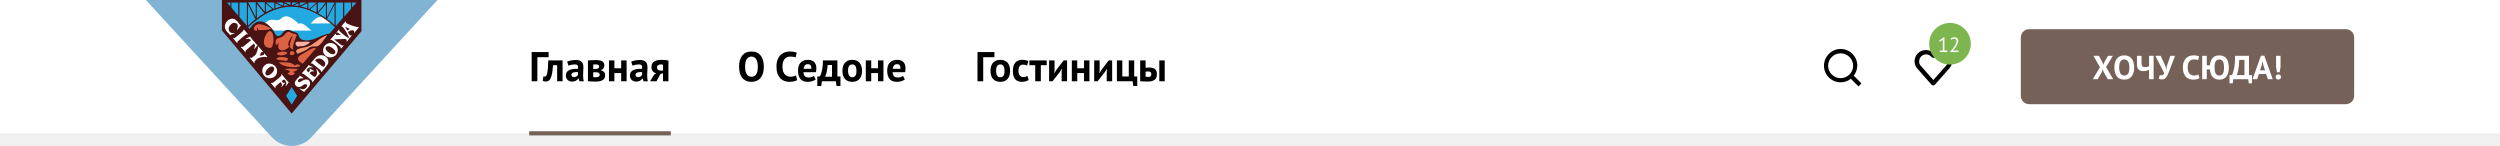
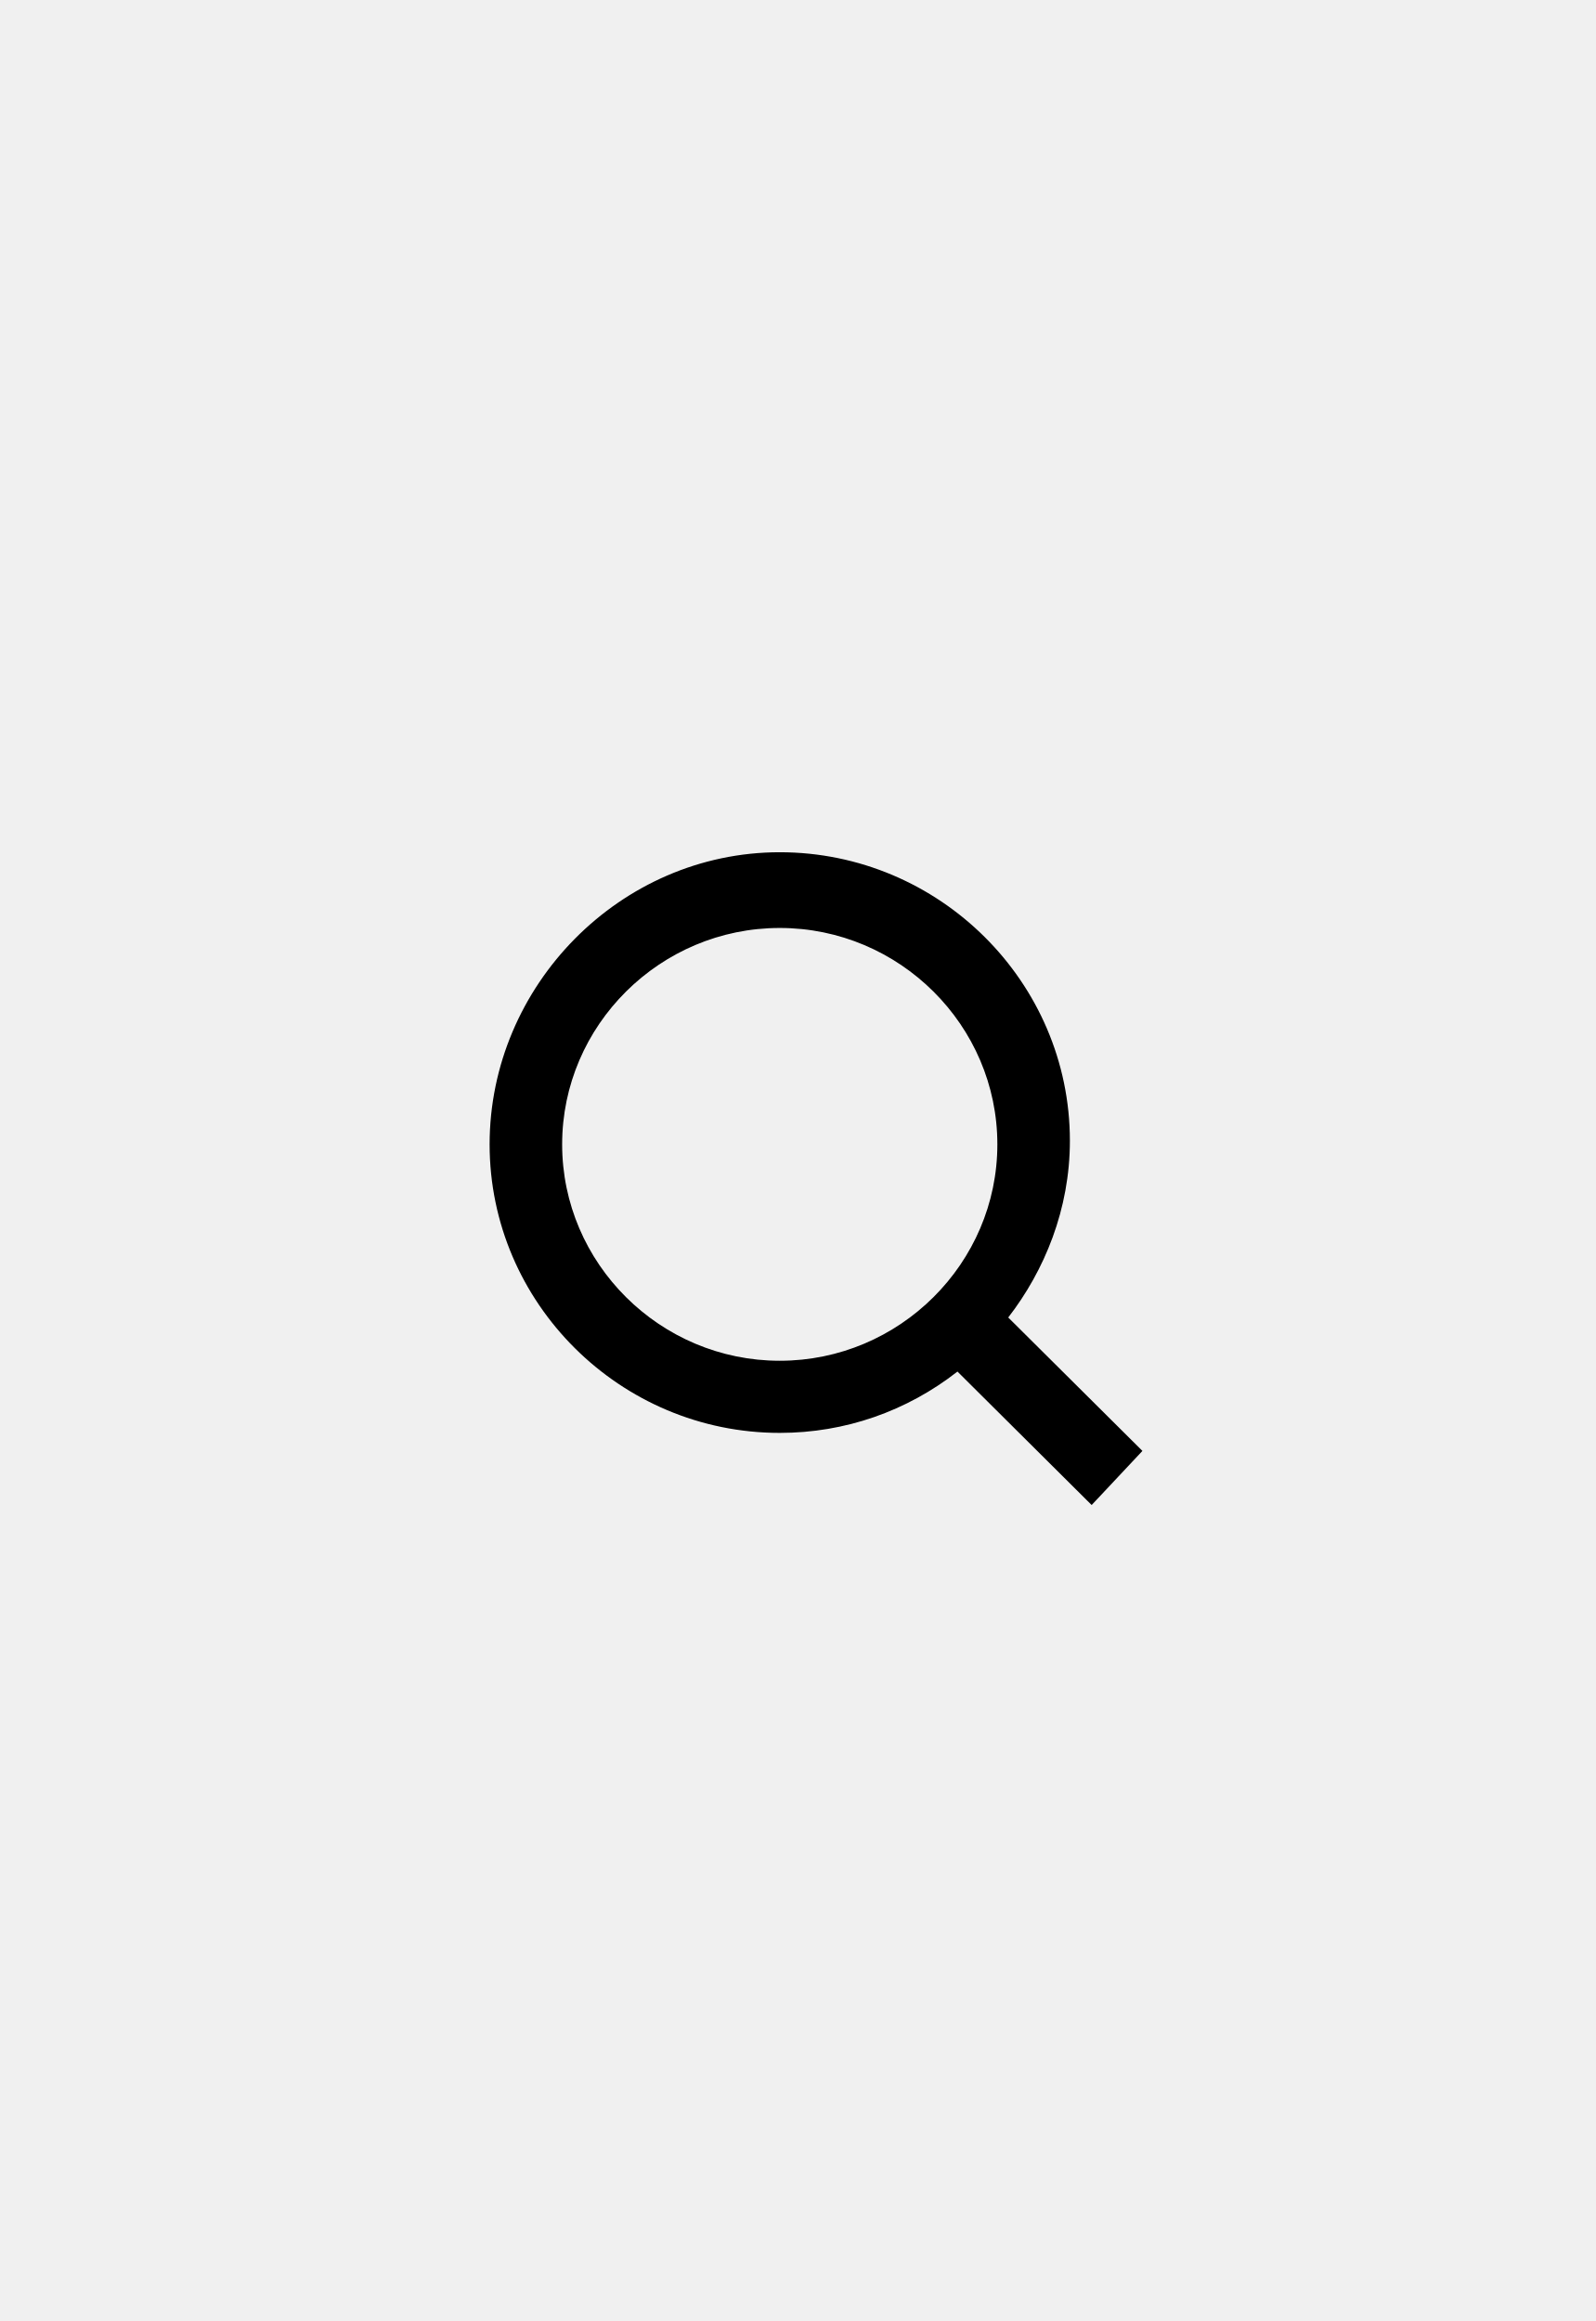
- <svg xmlns="http://www.w3.org/2000/svg" width="1200" height="70" viewBox="0 0 1200 70" fill="none">
-   <rect width="1200" height="64" fill="white" />
-   <g clip-path="url(#clip0_33716_713)">
-     <path d="M210 0H70L130.362 65.7C135.638 71.5 144.362 71.5 149.638 65.7L210 0Z" fill="#81B3D3" />
-     <path d="M107.232 0.5L139.797 38.4L172.261 0.7L107.232 0.5Z" fill="#23A9E1" />
-     <path d="M131.986 14.7H149.536C148.217 13.9 145.073 10.1 143.449 11.5C143.348 11.6 138.478 5.8 135.333 8.6C132.594 11.1 131.275 8.3 128.232 10.2C124.58 12.6 130.261 13.9 131.986 14.7ZM159.073 11.2L149.131 11.3C153.087 6.8 154.812 7.3 159.073 11.2Z" fill="white" />
-     <path d="M169.014 3.6V1.2H171.145L169.014 3.6ZM119.101 13C119.203 13.1 121.536 10.6 125.29 8.1C128.739 5.8 134.014 3.2 139.899 3.2C145.783 3.2 151.159 5.9 154.609 8.2C158.362 10.6 160.696 13 160.797 13.1L158.261 16.1C153.696 16.7 150.449 20 145.986 19.3C143.754 18.9 143.652 17.7 143.043 16.4C142.536 15.4 141.725 15.6 140.71 15.2C139.797 14.8 139.188 14.1 137.261 14.5C135.638 14.9 135.435 17.4 133.304 17.3C132.188 17.2 132.087 15.7 130.464 13.7C126.304 8.8 122.511 9.41 119.873 13.91L119.101 13ZM110.58 1.2V3.1L108.957 1.2H110.58ZM165.261 1.2H168.507V4.2L165.261 8V1.2ZM161.101 12.6V1.2H164.652V8.6L161.101 12.6ZM160.594 2.2V12.1C159.478 11 158.261 10 156.942 9.1L160.594 2.2ZM156.435 1.9V8.7C155.928 8.4 155.522 8 154.913 7.7C154.203 7.3 153.493 6.8 152.681 6.4L156.435 1.9ZM151.971 1.7V6C150.957 5.5 149.841 5 148.826 4.5L151.971 1.7ZM152.58 1.2H156.333L152.58 5.8V1.2ZM156.942 1.2H160.594L156.942 8.3V1.2ZM148.014 1.2H151.971L148.42 4.3C148.319 4.3 148.217 4.2 148.116 4.2L148.014 1.2ZM147.507 1.6V4C146.493 3.6 145.478 3.3 144.362 3.1L147.507 1.6ZM143.246 1.6V2.9C142.536 2.8 141.826 2.7 141.014 2.6L143.246 1.6ZM136.348 1.6L138.58 2.6C137.768 2.6 137.058 2.7 136.348 2.9V1.6ZM132.188 1.6L135.333 3.1C134.217 3.3 133.203 3.6 132.188 4V1.6ZM135.841 2.8L132.493 1.2H135.841V2.8ZM139.391 2.4L136.551 1.1H139.391V2.4ZM140.101 1.2H143.043L140.101 2.5V1.2ZM143.855 1.2H147.101L143.855 2.8V1.2ZM131.275 4.3L127.725 1.2H131.681V4.2L131.275 4.3ZM127.623 1.7L130.768 4.4C129.652 4.8 128.638 5.3 127.623 5.9V1.7ZM123.261 1.9L126.913 6.4C125.594 7.1 124.377 7.9 123.261 8.8V1.9ZM119 2.2L122.652 9.2C121.333 10.2 120.116 11.2 119 12.4V2.2ZM122.754 8.2L119.101 1.1H122.754V8.2ZM127.116 5.7L123.362 1.1H127.116V5.7ZM114.333 7.5L111.087 3.7V1.2H114.333V7.5ZM114.942 1.2H118.493V12.4L114.942 8.2V1.2ZM106.522 0V14.6L140 54.5L173.478 15V0H106.522Z" fill="#491213" />
-     <path d="M137.362 46L140 41.8L142.638 46L140 50.2L137.362 46Z" fill="#23A9E1" />
-     <path d="M145.275 30.6C141.826 28.6 142.638 27.1 145.478 25.7C147 25 150.348 22.3 151.667 23.2L145.275 30.6ZM142.942 33.1C140.913 33 138.58 32.7 136.551 33.2C137.768 33.5 140.812 34.4 137.971 35.1C138.985 36.5 140.609 36.4 141.623 35.2C141.217 35 140.913 34.7 140.609 34.5C141.725 34.2 142.739 33.6 142.942 33.1ZM144.159 31.5C143.246 30.7 142.232 30.7 141.42 31.5C140.203 29.4 135.942 30.1 133.913 29.8C135.029 32.4 143.652 32.9 144.159 31.5ZM137.261 29.3C135.638 28.8 130.362 28.9 133.812 27.5C134.927 27.1 140.609 27.6 137.261 29.3ZM139.29 26.3C138.783 25.2 139.696 23.9 141.014 24.9C142.232 25.7 140.406 26.9 139.29 26.3ZM136.348 26.4C134.014 27.1 130.971 25.6 134.725 24.9C137.058 24.4 139.493 25.4 136.348 26.4C136.449 26.4 136.246 26.4 136.348 26.4ZM133.71 20.2C133.203 21.8 132.188 22.1 132.29 20.2C132.391 17.9 133.913 18.5 135.536 17.6C136.855 16.9 137.565 14.2 139.898 15.8C140.913 16.5 142.13 15.9 142.435 17C142.435 16.9 139.493 23.7 141.116 23.7C137.869 23.7 139.29 19.9 140.507 17.3C139.29 17.9 137.362 21.6 138.985 22.3C138.174 23.4 135.536 24.9 134.217 23.8C133.101 22.8 133.71 21.5 133.71 20.2ZM129.652 23C123.971 23 127.826 14.4 129.754 14.9C131.985 15.6 131.681 23.1 129.652 23ZM123.362 14.8C120.725 14.7 121.841 12.2 123.667 11.7C125.391 11.2 128.942 12.8 130.159 13.9C128.333 14.5 126 14.4 123.971 14.5C123.768 12.5 123.261 13.2 123.362 14.8Z" fill="#DC6243" />
-     <path d="M142.841 25.8C139.899 22.8 147.203 23.1 148.42 22C149.232 22.3 155.522 16.6 157.044 17C155.928 18.3 153.594 22.3 151.971 22.3C150.652 22.3 149.333 22.1 148.319 23C146.797 24.4 144.362 25.1 142.841 25.8Z" fill="#F49774" />
-     <path d="M143.754 22.2C142.131 23.1 140.609 19.7 143.449 20C145.275 20.2 147.203 19.8 148.928 20.1C147.609 21.6 145.783 22.4 143.754 22.2Z" fill="#F4B1A4" />
-     <path d="M121.841 20.9C122.145 21.3 122.449 21.7 122.348 22.3C122.348 22.7 121.739 23.3 122.145 23.5L123.667 21.7C123.261 21.6 120.116 17.9 120.116 17.5L117.986 18.6C118.087 19 118.797 18.6 119.203 18.6C119.71 18.6 120.116 19 120.522 19.3C119.406 20.2 116.667 22.6 116.362 22.6C116.261 22.6 115.652 22.2 115.652 22.6C115.652 22.8 116.261 23.3 116.362 23.4L117.783 25.1C118.188 24.9 117.681 24.6 117.884 24.3C117.986 24.1 121.13 21.6 121.841 20.9ZM118.391 16.4C118.696 16.3 118.797 16.7 119 16.4L117.377 14.5C117.174 14.2 116.87 13.9 116.87 14.5C116.971 14.9 112.812 18.2 112.609 18.3C112.304 18.4 112.101 18 111.899 18.4C112.406 19 112.812 19.5 113.319 20.1C113.522 20.3 113.623 20.5 113.826 20.7C114.029 20.9 113.928 20.3 113.928 20.3C113.826 20 114.232 19.7 114.536 19.5C115.551 18.5 118.087 16.4 118.391 16.4ZM112.609 15.8C111.493 16.1 110.174 15.7 109.87 14.5C109.464 13.3 110.275 12.1 111.188 11.4C112.101 10.7 113.522 10.8 114.029 11.9C114.232 12.4 114.13 13 113.928 13.5C113.826 13.8 113.522 14.1 113.928 14.3C114.536 13.6 115.044 12.9 115.652 12.2C114.942 11.8 114.638 11.1 114.13 10.5C113.522 9.8 112.812 9.1 111.797 9C109.87 8.7 108.145 10.7 107.942 12.4C107.841 13.3 108.145 14.2 108.754 15C109.261 15.6 109.971 16.1 110.377 16.8C110.58 16.9 112.203 16.1 112.507 16C112.71 16 112.609 15.9 112.609 15.8C112.609 15.8 112.101 16 112.609 15.8ZM138.478 39.4C137.768 38.9 135.841 36.4 135.435 35.9L135.232 35.6L135.029 35.7C134.928 35.8 135.13 36.1 135.029 36.3C134.522 37.1 131.275 39.5 131.073 39.7C130.667 39.9 130.261 39.6 130.058 39.9C130.565 40.5 131.884 42.2 132.087 42.2C132.391 42.2 132.188 41.7 132.188 41.6C132.29 41.4 133.913 40 134.522 39.5C134.725 39.3 134.928 39.8 135.13 40C135.333 40.3 135.435 40.7 135.333 41C135.232 41.2 134.826 41.6 135.13 41.8C135.536 41.3 136.652 40 136.855 39.8C137.058 39.6 136.449 39.8 136.551 39.7C136.348 39.8 136.044 39.9 135.841 39.7C135.739 39.7 135.13 39 135.232 38.9C135.536 38.7 135.841 38.3 136.246 38.2C136.855 38.1 137.261 39.2 137.362 39.6C137.464 40 137.464 40.4 137.261 40.7C137.159 41 136.957 41.2 137.261 41.3L138.681 39.4C138.681 39.5 138.58 39.5 138.478 39.4C138.58 39.5 138.377 39.4 138.478 39.4ZM129.145 30.5C128.435 30.5 127.725 30.8 127.116 31.3C125.696 32.5 125.493 34.6 126.609 36.1C127.928 37.8 130.058 38 131.783 36.8C133.203 35.6 133.406 33.5 132.29 32C131.478 31 130.261 30.5 129.145 30.5ZM130.362 31.9C131.275 31.8 131.884 32.7 131.478 33.7C131.073 34.7 130.058 35.7 129.044 36.1C127.826 36.6 127.015 35.6 127.522 34.4C127.928 33.4 128.942 32.4 129.957 32C130.058 32 130.159 31.9 130.362 31.9ZM127.522 27.3C127.826 27.3 128.13 27.7 128.333 27.3L126.913 25.6C126.507 25.8 126.913 26 126.812 26.2C126.609 26.5 125.087 26.7 124.681 26.8C124.783 26.4 125.29 25.1 125.493 25C125.899 24.7 126.101 25.3 126.304 24.9L124.478 22.8C124.275 22.6 124.073 22.1 123.87 22.4C123.87 22.4 123.87 23.4 123.768 23.5C123.667 23.7 123.159 25.9 122.551 26.4C122.246 26.7 121.029 27.7 120.725 27.8C120.42 27.9 120.217 27.4 119.913 27.8L121.536 29.7C121.638 29.8 121.942 30.3 122.044 30.3C122.348 30.4 122.044 29.7 122.145 29.6C122.246 29.3 123.768 27.8 124.478 27.7C125.391 27.5 126.507 27.2 127.522 27.3C127.725 27.3 127.319 27.3 127.522 27.3ZM152.073 34C152.174 34.4 152.275 34.9 152.174 35.3C152.073 35.9 151.565 37.2 150.754 36.8C149.942 36.4 149.333 35.7 148.623 35.1C149.13 34.5 149.638 34 150.551 34.3C150.754 34.4 150.957 34.3 150.754 34.1C150.449 33.9 148.725 32.8 148.623 32.9C148.42 33.1 148.928 33.5 148.725 33.9C148.623 34.2 148.319 34.4 148.116 34.7C147.609 34.3 146.899 33.9 147.406 33.2C147.812 32.8 148.217 32.4 148.826 32.3C149.232 32.2 150.044 32.6 150.145 32.2C149.435 31.9 148.725 31.5 148.015 31.2C148.116 31.7 145.783 34.1 145.275 34.7C145.174 34.8 144.87 35.1 144.87 35.2C144.87 35.5 145.275 35.3 145.275 35.3C145.58 35.2 149.739 38.6 149.841 38.9C149.942 39.1 149.739 39.3 149.841 39.4C149.841 39.4 149.942 39.5 150.044 39.5C150.348 39.2 152.986 35.6 153.594 35.5C153.087 34.7 152.58 33.9 152.073 33.1C151.667 33.3 151.971 33.8 152.073 34ZM148.015 38.4C146.696 37.5 144.362 39.2 143.957 39.4C143.246 39.7 142.739 39 143.145 38.4C143.449 37.9 144.058 37.6 144.667 37.6C144.87 37.6 145.58 37.7 145.58 37.6C145.681 37.5 145.681 37.5 145.58 37.4C144.971 37 144.464 36.6 143.855 36.3C143.754 37 142.942 37.4 142.536 37.9C142.029 38.5 141.522 39.2 141.522 39.9C141.522 40.6 141.928 41.3 142.638 41.6C143.348 42 144.159 41.7 144.87 41.3C145.275 41 145.681 40.7 146.087 40.5C146.696 40.2 147.609 40.5 147.406 41.3C147.203 42 146.493 42.6 145.783 42.8C145.377 42.9 144.971 42.9 144.565 42.7C144.261 42.6 143.957 42.2 143.754 42.6L146.087 44.2C146.188 43.7 146.391 43.5 146.797 43.2C147.304 42.8 147.71 42.3 148.116 41.8C148.928 40.9 149.232 39.3 148.015 38.4ZM165.87 10.3C165.87 10.4 165.87 10.4 165.87 10.3L164.957 11.3L164.145 12.3C163.942 12.5 163.841 12.6 164.145 12.8C164.652 12.5 167.696 17.6 167.493 18.3C166.986 18.5 162.928 15 162.826 14.8C162.826 14.7 163.029 14.1 162.725 14.2C162.623 14.2 162.217 14.8 162.116 14.9L161.507 15.6C161.71 15.9 161.812 15.6 162.116 15.6C162.319 15.7 163.333 16.5 163.638 16.7C163.13 16.7 161.913 16.8 161.71 16.8C161.101 16.9 161.406 16.4 161 16.2L159.478 18L158.565 19C158.565 19 158.565 19 158.565 19.1C158.768 19.3 158.667 19.2 158.971 19.1C159.275 19 163.333 22.3 163.435 22.5C163.638 22.8 163.333 23.1 163.739 23.3L164.957 21.9C165.058 21.8 165.058 21.8 164.957 21.8C164.652 21.6 164.652 21.9 164.246 21.9C163.942 21.8 161.304 19.7 160.391 18.9L165.768 18.7C165.971 18.7 166.478 19.3 166.478 19.5C166.377 19.7 166.174 19.9 166.478 20C166.783 19.6 167.087 19.3 167.391 18.9L167.493 18.7C167.594 18.7 167.594 18.6 167.594 18.5L167.696 18.4C168 18.1 168.913 17.1 168.812 17C168.507 16.7 168.406 17.3 168 17C167.797 16.8 167.188 15.8 167.087 15.6C166.884 15.3 167.493 15 167.696 14.9C168.203 14.6 169.826 14.1 170.029 15.1C170.029 15.3 169.826 15.5 169.928 15.6C169.928 15.6 170.029 15.8 170.13 15.7L172.261 13.1C172.159 13 172.159 13 172.058 12.9C171.551 13.4 166.478 11.4 166.174 11.1C166.073 10.9 166.073 10.3 165.87 10.3ZM165.667 12.9C166.478 13.2 167.188 13.5 168 13.9C167.797 14 167.594 14.1 167.391 14.2C167.188 14.3 166.986 14.5 166.783 14.7L165.667 12.9ZM158.971 20.6C157.855 20.5 156.739 21 155.928 21.9C154.71 23.4 154.812 25.6 156.333 26.8C157.855 28 160.087 27.7 161.304 26.3C162.522 24.8 162.42 22.6 160.899 21.4C160.391 21 159.681 20.7 158.971 20.6ZM157.551 22.2C158.159 22.2 158.87 22.6 159.275 22.9C160.087 23.4 161.507 24.6 160.797 25.6C160.797 25.5 160.899 25.5 160.696 25.7C159.884 26.5 158.464 25.8 157.754 25.2C157.044 24.7 155.725 23.5 156.536 22.5C156.841 22.3 157.145 22.2 157.551 22.2ZM154.406 26.5C153.188 26.4 151.971 27 151.058 28.1C150.449 28.9 149.739 29.6 149.13 30.4C149.333 30.7 149.638 30.3 149.942 30.5C150.246 30.7 154.101 33.8 154.101 34C154.203 34.3 153.899 34.4 154.203 34.6C154.304 34.7 157.145 31.2 157.449 30.6C157.855 29.5 157.551 28.2 156.638 27.4C156.739 27.5 156.841 27.5 156.638 27.4C155.826 26.8 155.116 26.5 154.406 26.5ZM153.29 28.1C153.391 28.1 153.493 28.1 153.594 28.1C155.015 28.5 157.044 30.2 155.725 31.7C155.522 31.9 155.725 31.7 155.319 32.1C155.116 32.3 151.058 29.1 151.261 28.9C151.667 28.4 152.58 28 153.29 28.1Z" fill="white" />
-   </g>
-   <path d="M263.34 27.44H257.94V39H255.2V25H263.34V27.44ZM267.435 31.3H265.455C265.375 32.247 265.282 33.187 265.175 34.12C265.069 35.053 264.895 35.893 264.655 36.64C264.429 37.373 264.115 37.973 263.715 38.44C263.315 38.893 262.795 39.12 262.155 39.12C261.382 39.12 260.835 39.02 260.515 38.82L260.835 36.66C261.049 36.74 261.249 36.78 261.435 36.78C261.702 36.78 261.935 36.667 262.135 36.44C262.335 36.213 262.502 35.807 262.635 35.22C262.782 34.633 262.895 33.84 262.975 32.84C263.069 31.827 263.135 30.547 263.175 29H270.035V39H267.435V31.3ZM272.228 29.58C272.762 29.34 273.395 29.153 274.128 29.02C274.862 28.873 275.628 28.8 276.428 28.8C277.122 28.8 277.702 28.887 278.168 29.06C278.635 29.22 279.002 29.453 279.268 29.76C279.548 30.067 279.742 30.433 279.848 30.86C279.968 31.287 280.028 31.767 280.028 32.3C280.028 32.887 280.008 33.48 279.968 34.08C279.928 34.667 279.902 35.247 279.888 35.82C279.888 36.393 279.908 36.953 279.948 37.5C279.988 38.033 280.088 38.54 280.248 39.02H278.128L277.708 37.64H277.608C277.342 38.053 276.968 38.413 276.488 38.72C276.022 39.013 275.415 39.16 274.668 39.16C274.202 39.16 273.782 39.093 273.408 38.96C273.035 38.813 272.715 38.613 272.448 38.36C272.182 38.093 271.975 37.787 271.828 37.44C271.682 37.08 271.608 36.68 271.608 36.24C271.608 35.627 271.742 35.113 272.008 34.7C272.288 34.273 272.682 33.933 273.188 33.68C273.708 33.413 274.322 33.233 275.028 33.14C275.748 33.033 276.548 33 277.428 33.04C277.522 32.293 277.468 31.76 277.268 31.44C277.068 31.107 276.622 30.94 275.928 30.94C275.408 30.94 274.855 30.993 274.268 31.1C273.695 31.207 273.222 31.347 272.848 31.52L272.228 29.58ZM275.528 37.02C276.048 37.02 276.462 36.907 276.768 36.68C277.075 36.44 277.302 36.187 277.448 35.92V34.62C277.035 34.58 276.635 34.573 276.248 34.6C275.875 34.627 275.542 34.687 275.248 34.78C274.955 34.873 274.722 35.007 274.548 35.18C274.375 35.353 274.288 35.573 274.288 35.84C274.288 36.213 274.395 36.507 274.608 36.72C274.835 36.92 275.142 37.02 275.528 37.02ZM282.21 29.02C282.677 28.98 283.237 28.94 283.89 28.9C284.557 28.86 285.27 28.84 286.03 28.84C287.497 28.84 288.537 29.053 289.15 29.48C289.777 29.893 290.09 30.52 290.09 31.36C290.09 31.827 289.957 32.28 289.69 32.72C289.424 33.16 289.004 33.48 288.43 33.68V33.76C289.15 33.92 289.67 34.207 289.99 34.62C290.31 35.02 290.47 35.54 290.47 36.18C290.47 37.18 290.084 37.927 289.31 38.42C288.55 38.913 287.324 39.16 285.63 39.16C285.07 39.16 284.477 39.14 283.85 39.1C283.224 39.073 282.677 39.033 282.21 38.98V29.02ZM284.75 37C284.937 37.027 285.11 37.047 285.27 37.06C285.43 37.073 285.63 37.08 285.87 37.08C286.59 37.08 287.104 36.98 287.41 36.78C287.717 36.58 287.87 36.273 287.87 35.86C287.87 35.513 287.737 35.233 287.47 35.02C287.217 34.793 286.757 34.68 286.09 34.68H284.75V37ZM286.13 33.08C286.557 33.08 286.904 32.98 287.17 32.78C287.45 32.567 287.59 32.3 287.59 31.98C287.59 31.633 287.47 31.373 287.23 31.2C287.004 31.013 286.584 30.92 285.97 30.92C285.664 30.92 285.417 30.927 285.23 30.94C285.057 30.953 284.897 30.967 284.75 30.98V33.08H286.13ZM298.168 35.06H294.908V39H292.308V29H294.908V32.76H298.168V29H300.768V39H298.168V35.06ZM302.99 29.58C303.523 29.34 304.157 29.153 304.89 29.02C305.623 28.873 306.39 28.8 307.19 28.8C307.883 28.8 308.463 28.887 308.93 29.06C309.397 29.22 309.763 29.453 310.03 29.76C310.31 30.067 310.503 30.433 310.61 30.86C310.73 31.287 310.79 31.767 310.79 32.3C310.79 32.887 310.77 33.48 310.73 34.08C310.69 34.667 310.663 35.247 310.65 35.82C310.65 36.393 310.67 36.953 310.71 37.5C310.75 38.033 310.85 38.54 311.01 39.02H308.89L308.47 37.64H308.37C308.103 38.053 307.73 38.413 307.25 38.72C306.783 39.013 306.177 39.16 305.43 39.16C304.963 39.16 304.543 39.093 304.17 38.96C303.797 38.813 303.477 38.613 303.21 38.36C302.943 38.093 302.737 37.787 302.59 37.44C302.443 37.08 302.37 36.68 302.37 36.24C302.37 35.627 302.503 35.113 302.77 34.7C303.05 34.273 303.443 33.933 303.95 33.68C304.47 33.413 305.083 33.233 305.79 33.14C306.51 33.033 307.31 33 308.19 33.04C308.283 32.293 308.23 31.76 308.03 31.44C307.83 31.107 307.383 30.94 306.69 30.94C306.17 30.94 305.617 30.993 305.03 31.1C304.457 31.207 303.983 31.347 303.61 31.52L302.99 29.58ZM306.29 37.02C306.81 37.02 307.223 36.907 307.53 36.68C307.837 36.44 308.063 36.187 308.21 35.92V34.62C307.797 34.58 307.397 34.573 307.01 34.6C306.637 34.627 306.303 34.687 306.01 34.78C305.717 34.873 305.483 35.007 305.31 35.18C305.137 35.353 305.05 35.573 305.05 35.84C305.05 36.213 305.157 36.507 305.37 36.72C305.597 36.92 305.903 37.02 306.29 37.02ZM318.252 35.22L317.052 35.46L315.132 39H312.032L313.972 35.86L314.952 35.12C314.299 35.013 313.759 34.707 313.332 34.2C312.905 33.68 312.692 33.033 312.692 32.26C312.692 31.047 313.092 30.153 313.892 29.58C314.705 29.007 315.945 28.72 317.612 28.72C318.252 28.72 318.845 28.753 319.392 28.82C319.952 28.887 320.439 28.96 320.852 29.04V39H318.252V35.22ZM318.252 33.86V31.1C318.105 31.033 317.945 30.987 317.772 30.96C317.599 30.933 317.432 30.92 317.272 30.92C316.672 30.92 316.205 31.047 315.872 31.3C315.539 31.553 315.372 31.933 315.372 32.44C315.372 32.947 315.552 33.32 315.912 33.56C316.285 33.8 316.825 33.913 317.532 33.9L318.252 33.86Z" fill="black" />
-   <line x1="254" y1="64" x2="322" y2="64" stroke="#756257" stroke-width="2" />
-   <path d="M354.76 32C354.76 29.667 355.273 27.873 356.3 26.62C357.327 25.353 358.793 24.72 360.7 24.72C361.7 24.72 362.573 24.893 363.32 25.24C364.067 25.587 364.687 26.08 365.18 26.72C365.673 27.36 366.04 28.127 366.28 29.02C366.52 29.913 366.64 30.907 366.64 32C366.64 34.333 366.12 36.133 365.08 37.4C364.053 38.653 362.593 39.28 360.7 39.28C359.687 39.28 358.807 39.107 358.06 38.76C357.313 38.413 356.693 37.92 356.2 37.28C355.72 36.64 355.36 35.873 355.12 34.98C354.88 34.087 354.76 33.093 354.76 32ZM357.64 32C357.64 32.707 357.7 33.36 357.82 33.96C357.94 34.547 358.12 35.053 358.36 35.48C358.613 35.907 358.933 36.24 359.32 36.48C359.707 36.72 360.167 36.84 360.7 36.84C361.673 36.84 362.427 36.46 362.96 35.7C363.493 34.94 363.76 33.707 363.76 32C363.76 31.32 363.7 30.687 363.58 30.1C363.473 29.513 363.3 29 363.06 28.56C362.82 28.12 362.507 27.78 362.12 27.54C361.733 27.287 361.26 27.16 360.7 27.16C359.727 27.16 358.973 27.553 358.44 28.34C357.907 29.113 357.64 30.333 357.64 32ZM382.629 38.42C382.203 38.727 381.656 38.947 380.989 39.08C380.336 39.213 379.663 39.28 378.969 39.28C378.129 39.28 377.329 39.153 376.569 38.9C375.823 38.633 375.163 38.213 374.589 37.64C374.016 37.053 373.556 36.3 373.209 35.38C372.876 34.447 372.709 33.32 372.709 32C372.709 30.627 372.896 29.48 373.269 28.56C373.656 27.627 374.149 26.88 374.749 26.32C375.363 25.747 376.043 25.34 376.789 25.1C377.536 24.847 378.283 24.72 379.029 24.72C379.829 24.72 380.503 24.773 381.049 24.88C381.609 24.987 382.069 25.113 382.429 25.26L381.889 27.58C381.583 27.433 381.216 27.327 380.789 27.26C380.376 27.193 379.869 27.16 379.269 27.16C378.163 27.16 377.269 27.553 376.589 28.34C375.923 29.127 375.589 30.347 375.589 32C375.589 32.72 375.669 33.38 375.829 33.98C375.989 34.567 376.229 35.073 376.549 35.5C376.883 35.913 377.289 36.24 377.769 36.48C378.263 36.707 378.829 36.82 379.469 36.82C380.069 36.82 380.576 36.76 380.989 36.64C381.403 36.52 381.763 36.367 382.069 36.18L382.629 38.42ZM391.538 38.14C391.138 38.46 390.592 38.733 389.898 38.96C389.218 39.173 388.492 39.28 387.718 39.28C386.105 39.28 384.925 38.813 384.178 37.88C383.432 36.933 383.058 35.64 383.058 34C383.058 32.24 383.478 30.92 384.318 30.04C385.158 29.16 386.338 28.72 387.858 28.72C388.365 28.72 388.858 28.787 389.338 28.92C389.818 29.053 390.245 29.273 390.618 29.58C390.992 29.887 391.292 30.3 391.518 30.82C391.745 31.34 391.858 31.987 391.858 32.76C391.858 33.04 391.838 33.34 391.798 33.66C391.772 33.98 391.725 34.313 391.658 34.66H385.658C385.698 35.5 385.912 36.133 386.298 36.56C386.698 36.987 387.338 37.2 388.218 37.2C388.765 37.2 389.252 37.12 389.678 36.96C390.118 36.787 390.452 36.613 390.678 36.44L391.538 38.14ZM387.818 30.8C387.138 30.8 386.632 31.007 386.298 31.42C385.978 31.82 385.785 32.36 385.718 33.04H389.438C389.492 32.32 389.378 31.767 389.098 31.38C388.832 30.993 388.405 30.8 387.818 30.8ZM403.42 41.28H401.52L401.22 39H394.5L394.2 41.28H392.3V36.7H393.48C393.587 36.553 393.72 36.307 393.88 35.96C394.053 35.6 394.22 35.113 394.38 34.5C394.553 33.887 394.7 33.127 394.82 32.22C394.94 31.313 395 30.24 395 29H401.96V36.7H403.42V41.28ZM399.36 36.82V31.2H397.26C397.233 31.68 397.187 32.193 397.12 32.74C397.053 33.273 396.967 33.793 396.86 34.3C396.767 34.807 396.653 35.28 396.52 35.72C396.387 36.16 396.24 36.527 396.08 36.82H399.36ZM404.367 34C404.367 32.307 404.78 31.007 405.607 30.1C406.434 29.18 407.594 28.72 409.087 28.72C409.887 28.72 410.58 28.847 411.167 29.1C411.754 29.353 412.24 29.713 412.627 30.18C413.014 30.633 413.3 31.187 413.487 31.84C413.687 32.493 413.787 33.213 413.787 34C413.787 35.693 413.374 37 412.547 37.92C411.734 38.827 410.58 39.28 409.087 39.28C408.287 39.28 407.594 39.153 407.007 38.9C406.42 38.647 405.927 38.293 405.527 37.84C405.14 37.373 404.847 36.813 404.647 36.16C404.46 35.507 404.367 34.787 404.367 34ZM407.047 34C407.047 34.44 407.087 34.847 407.167 35.22C407.247 35.593 407.367 35.92 407.527 36.2C407.687 36.48 407.894 36.7 408.147 36.86C408.414 37.007 408.727 37.08 409.087 37.08C409.767 37.08 410.274 36.833 410.607 36.34C410.94 35.847 411.107 35.067 411.107 34C411.107 33.08 410.954 32.34 410.647 31.78C410.34 31.207 409.82 30.92 409.087 30.92C408.447 30.92 407.947 31.16 407.587 31.64C407.227 32.12 407.047 32.907 407.047 34ZM421.449 35.06H418.189V39H415.589V29H418.189V32.76H421.449V29H424.049V39H421.449V35.06ZM434.331 38.14C433.931 38.46 433.385 38.733 432.691 38.96C432.011 39.173 431.285 39.28 430.511 39.28C428.898 39.28 427.718 38.813 426.971 37.88C426.225 36.933 425.851 35.64 425.851 34C425.851 32.24 426.271 30.92 427.111 30.04C427.951 29.16 429.131 28.72 430.651 28.72C431.158 28.72 431.651 28.787 432.131 28.92C432.611 29.053 433.038 29.273 433.411 29.58C433.785 29.887 434.085 30.3 434.311 30.82C434.538 31.34 434.651 31.987 434.651 32.76C434.651 33.04 434.631 33.34 434.591 33.66C434.565 33.98 434.518 34.313 434.451 34.66H428.451C428.491 35.5 428.705 36.133 429.091 36.56C429.491 36.987 430.131 37.2 431.011 37.2C431.558 37.2 432.045 37.12 432.471 36.96C432.911 36.787 433.245 36.613 433.471 36.44L434.331 38.14ZM430.611 30.8C429.931 30.8 429.425 31.007 429.091 31.42C428.771 31.82 428.578 32.36 428.511 33.04H432.231C432.285 32.32 432.171 31.767 431.891 31.38C431.625 30.993 431.198 30.8 430.611 30.8Z" fill="black" />
-   <path d="M477.34 27.44H471.94V39H469.2V25H477.34V27.44ZM475.437 34C475.437 32.307 475.851 31.007 476.677 30.1C477.504 29.18 478.664 28.72 480.157 28.72C480.957 28.72 481.651 28.847 482.237 29.1C482.824 29.353 483.311 29.713 483.697 30.18C484.084 30.633 484.371 31.187 484.557 31.84C484.757 32.493 484.857 33.213 484.857 34C484.857 35.693 484.444 37 483.617 37.92C482.804 38.827 481.651 39.28 480.157 39.28C479.357 39.28 478.664 39.153 478.077 38.9C477.491 38.647 476.997 38.293 476.597 37.84C476.211 37.373 475.917 36.813 475.717 36.16C475.531 35.507 475.437 34.787 475.437 34ZM478.117 34C478.117 34.44 478.157 34.847 478.237 35.22C478.317 35.593 478.437 35.92 478.597 36.2C478.757 36.48 478.964 36.7 479.217 36.86C479.484 37.007 479.797 37.08 480.157 37.08C480.837 37.08 481.344 36.833 481.677 36.34C482.011 35.847 482.177 35.067 482.177 34C482.177 33.08 482.024 32.34 481.717 31.78C481.411 31.207 480.891 30.92 480.157 30.92C479.517 30.92 479.017 31.16 478.657 31.64C478.297 32.12 478.117 32.907 478.117 34ZM493.74 38.38C493.34 38.673 492.853 38.893 492.28 39.04C491.72 39.2 491.14 39.28 490.54 39.28C489.74 39.28 489.06 39.153 488.5 38.9C487.953 38.647 487.506 38.293 487.16 37.84C486.813 37.373 486.56 36.813 486.4 36.16C486.253 35.507 486.18 34.787 486.18 34C486.18 32.307 486.56 31.007 487.32 30.1C488.08 29.18 489.186 28.72 490.64 28.72C491.373 28.72 491.96 28.78 492.4 28.9C492.853 29.02 493.26 29.173 493.62 29.36L493 31.48C492.693 31.333 492.386 31.22 492.08 31.14C491.786 31.06 491.446 31.02 491.06 31.02C490.34 31.02 489.793 31.26 489.42 31.74C489.046 32.207 488.86 32.96 488.86 34C488.86 34.427 488.906 34.82 489 35.18C489.093 35.54 489.233 35.853 489.42 36.12C489.606 36.387 489.846 36.6 490.14 36.76C490.446 36.907 490.8 36.98 491.2 36.98C491.64 36.98 492.013 36.927 492.32 36.82C492.626 36.7 492.9 36.56 493.14 36.4L493.74 38.38ZM502.414 31.3H499.594V39H496.914V31.3H494.094V29H502.414V31.3ZM509.594 34.44L509.694 33.02H509.634L508.774 34.48L505.214 39H503.574V29H506.174V33.76L506.054 35.12H506.134L506.954 33.7L510.554 29H512.194V39H509.594V34.44ZM520.332 35.06H517.072V39H514.472V29H517.072V32.76H520.332V29H522.932V39H520.332V35.06ZM531.234 34.44L531.334 33.02H531.274L530.414 34.48L526.854 39H525.214V29H527.814V33.76L527.694 35.12H527.774L528.594 33.7L532.194 29H533.834V39H531.234V34.44ZM545.873 41.28H543.973L543.673 39H536.113V29H538.713V36.7H541.813V29H544.413V36.7H545.873V41.28ZM549.885 36.82C550.285 36.9 550.665 36.94 551.025 36.94C551.625 36.94 552.045 36.833 552.285 36.62C552.525 36.393 552.645 36.047 552.645 35.58C552.645 35.153 552.525 34.833 552.285 34.62C552.045 34.393 551.645 34.28 551.085 34.28C550.645 34.28 550.245 34.327 549.885 34.42V36.82ZM549.885 32.56C550.205 32.507 550.525 32.473 550.845 32.46C551.178 32.433 551.478 32.42 551.745 32.42C552.425 32.42 552.991 32.5 553.445 32.66C553.898 32.807 554.265 33.02 554.545 33.3C554.825 33.58 555.025 33.913 555.145 34.3C555.265 34.673 555.325 35.08 555.325 35.52C555.325 36.12 555.245 36.647 555.085 37.1C554.925 37.553 554.665 37.933 554.305 38.24C553.945 38.533 553.478 38.76 552.905 38.92C552.331 39.067 551.625 39.14 550.785 39.14C550.025 39.14 549.365 39.127 548.805 39.1C548.258 39.073 547.751 39.04 547.285 39V29H549.885V32.56ZM556.465 29H559.065V39H556.465V29Z" fill="black" />
-   <path d="M893.5 40.008L889.8 36.329C890.8 35.036 891.5 33.345 891.5 31.456C891.5 27.08 887.9 23.5 883.5 23.5C879.1 23.5 875.5 27.18 875.5 31.555C875.5 35.931 879.1 39.511 883.5 39.511C885.3 39.511 887 38.914 888.4 37.82L892.1 41.5L893.5 40.008ZM883.5 37.522C880.2 37.522 877.5 34.837 877.5 31.555C877.5 28.273 880.2 25.588 883.5 25.588C886.8 25.588 889.5 28.273 889.5 31.555C889.5 34.837 886.8 37.522 883.5 37.522Z" fill="black" />
-   <path d="M927.9 41C927.6 41 927.3 40.9 927.1 40.6C921.7 34.5 920.4 33.1 920.1 32.7C919.4 31.8 919 30.6 919 29.4C919 26.4 921.4 24 924.5 24C925.8 24 927 24.5 928 25.3C929 24.5 930.3 24 931.5 24C934.5 24 937 26.4 937 29.4C937 30.7 936.5 31.9 935.7 32.8L928.7 40.7C928.5 40.9 928.3 41 927.9 41ZM921.9 31.5C922.2 31.9 925.4 35.5 928 38.4L934.2 31.4C934.7 30.9 934.9 30.2 934.9 29.4C934.9 27.6 933.4 26.1 931.6 26.1C930.6 26.1 929.6 26.6 928.9 27.4C928.6 27.7 928.3 27.8 928 27.8C927.7 27.8 927.4 27.6 927.2 27.4C926.5 26.6 925.5 26.1 924.5 26.1C922.7 26.1 921.2 27.6 921.2 29.4C921.1 30.3 921.5 31 921.9 31.5C921.8 31.5 921.8 31.5 921.9 31.5Z" fill="black" />
-   <rect x="926" y="11" width="20" height="20" rx="10" fill="#7DB54F" />
-   <path d="M931.131 24.26H932.531V19.42L932.631 18.83L932.231 19.3L931.131 20.09L930.751 19.58L932.951 17.88H933.311V24.26H934.681V25H931.131V24.26ZM939.96 19.59C939.96 19.943 939.893 20.307 939.76 20.68C939.633 21.047 939.463 21.417 939.25 21.79C939.043 22.163 938.81 22.53 938.55 22.89C938.29 23.243 938.03 23.58 937.77 23.9L937.28 24.33V24.37L937.92 24.26H940.1V25H936.12V24.71C936.267 24.557 936.443 24.367 936.65 24.14C936.857 23.913 937.07 23.663 937.29 23.39C937.517 23.11 937.737 22.817 937.95 22.51C938.17 22.197 938.367 21.88 938.54 21.56C938.72 21.24 938.863 20.923 938.97 20.61C939.077 20.297 939.13 20 939.13 19.72C939.13 19.393 939.037 19.123 938.85 18.91C938.663 18.69 938.38 18.58 938 18.58C937.747 18.58 937.5 18.633 937.26 18.74C937.02 18.84 936.813 18.957 936.64 19.09L936.31 18.52C936.543 18.32 936.82 18.163 937.14 18.05C937.46 17.937 937.803 17.88 938.17 17.88C938.457 17.88 938.71 17.923 938.93 18.01C939.15 18.09 939.337 18.207 939.49 18.36C939.643 18.513 939.76 18.697 939.84 18.91C939.92 19.117 939.96 19.343 939.96 19.59Z" fill="white" />
-   <rect x="970" y="14" width="160" height="36" rx="4" fill="#756157" />
-   <path d="M1007.98 32.304L1004.86 26.8H1007.5L1009.23 30.032L1009.61 31.168L1009.98 30.032L1011.79 26.8H1014.17L1010.94 32.192L1014.33 38H1011.73L1009.76 34.544L1009.33 33.36L1008.91 34.544L1006.93 38H1004.54L1007.98 32.304ZM1014.9 32.4C1014.9 30.533 1015.31 29.099 1016.13 28.096C1016.95 27.083 1018.12 26.576 1019.65 26.576C1020.45 26.576 1021.15 26.715 1021.75 26.992C1022.34 27.269 1022.84 27.664 1023.23 28.176C1023.63 28.688 1023.92 29.301 1024.11 30.016C1024.31 30.731 1024.4 31.525 1024.4 32.4C1024.4 34.267 1023.99 35.707 1023.15 36.72C1022.33 37.723 1021.16 38.224 1019.65 38.224C1018.84 38.224 1018.13 38.085 1017.54 37.808C1016.94 37.531 1016.44 37.136 1016.05 36.624C1015.67 36.112 1015.38 35.499 1015.19 34.784C1014.99 34.069 1014.9 33.275 1014.9 32.4ZM1017.2 32.4C1017.2 32.965 1017.25 33.488 1017.35 33.968C1017.44 34.437 1017.59 34.843 1017.78 35.184C1017.98 35.525 1018.24 35.792 1018.55 35.984C1018.85 36.176 1019.22 36.272 1019.65 36.272C1020.43 36.272 1021.03 35.968 1021.46 35.36C1021.88 34.752 1022.1 33.765 1022.1 32.4C1022.1 31.856 1022.05 31.349 1021.95 30.88C1021.87 30.411 1021.73 30 1021.54 29.648C1021.35 29.296 1021.09 29.024 1020.79 28.832C1020.48 28.629 1020.1 28.528 1019.65 28.528C1018.87 28.528 1018.27 28.843 1017.84 29.472C1017.41 30.091 1017.2 31.067 1017.2 32.4ZM1027.94 26.8V30.352C1027.94 30.992 1028.06 31.472 1028.3 31.792C1028.56 32.101 1028.98 32.256 1029.55 32.256C1029.96 32.256 1030.34 32.213 1030.69 32.128C1031.05 32.032 1031.34 31.893 1031.55 31.712V26.8H1033.74V38H1031.55V33.488C1031.27 33.648 1030.9 33.797 1030.43 33.936C1029.97 34.064 1029.42 34.128 1028.78 34.128C1028.34 34.128 1027.93 34.075 1027.55 33.968C1027.19 33.851 1026.87 33.669 1026.59 33.424C1026.33 33.168 1026.12 32.848 1025.97 32.464C1025.82 32.069 1025.74 31.595 1025.74 31.04V26.8H1027.94ZM1039.41 31.744L1039.73 33.2H1039.83L1040.09 31.696L1041.77 26.8H1044.02L1041.05 34.544C1040.81 35.152 1040.58 35.68 1040.36 36.128C1040.15 36.576 1039.91 36.949 1039.65 37.248C1039.41 37.536 1039.13 37.755 1038.82 37.904C1038.51 38.043 1038.15 38.112 1037.73 38.112C1037.38 38.112 1037.09 38.085 1036.87 38.032C1036.66 37.989 1036.42 37.888 1036.17 37.728L1036.73 35.952C1036.91 36.048 1037.07 36.107 1037.22 36.128C1037.37 36.149 1037.53 36.16 1037.7 36.16C1038.2 36.16 1038.56 35.765 1038.76 34.976L1034.57 26.8H1037.14L1039.41 31.744ZM1055.71 37.536C1055.37 37.781 1054.93 37.957 1054.4 38.064C1053.87 38.171 1053.33 38.224 1052.78 38.224C1052.11 38.224 1051.47 38.123 1050.86 37.92C1050.26 37.707 1049.73 37.371 1049.28 36.912C1048.82 36.443 1048.45 35.84 1048.17 35.104C1047.91 34.357 1047.77 33.456 1047.77 32.4C1047.77 31.301 1047.92 30.384 1048.22 29.648C1048.53 28.901 1048.92 28.304 1049.4 27.856C1049.89 27.397 1050.44 27.072 1051.04 26.88C1051.63 26.677 1052.23 26.576 1052.83 26.576C1053.47 26.576 1054.01 26.619 1054.44 26.704C1054.89 26.789 1055.26 26.891 1055.55 27.008L1055.12 28.864C1054.87 28.747 1054.58 28.661 1054.24 28.608C1053.91 28.555 1053.5 28.528 1053.02 28.528C1052.13 28.528 1051.42 28.843 1050.88 29.472C1050.34 30.101 1050.08 31.077 1050.08 32.4C1050.08 32.976 1050.14 33.504 1050.27 33.984C1050.4 34.453 1050.59 34.859 1050.84 35.2C1051.11 35.531 1051.44 35.792 1051.82 35.984C1052.21 36.165 1052.67 36.256 1053.18 36.256C1053.66 36.256 1054.07 36.208 1054.4 36.112C1054.73 36.016 1055.01 35.893 1055.26 35.744L1055.71 37.536ZM1059.25 31.36H1060.74C1060.88 29.835 1061.33 28.656 1062.09 27.824C1062.84 26.992 1063.9 26.576 1065.27 26.576C1066.08 26.576 1066.77 26.715 1067.35 26.992C1067.93 27.269 1068.39 27.664 1068.76 28.176C1069.13 28.688 1069.4 29.301 1069.57 30.016C1069.75 30.731 1069.85 31.525 1069.85 32.4C1069.85 34.267 1069.46 35.707 1068.69 36.72C1067.93 37.723 1066.78 38.224 1065.27 38.224C1064.57 38.224 1063.94 38.107 1063.4 37.872C1062.86 37.637 1062.41 37.307 1062.04 36.88C1061.66 36.453 1061.37 35.936 1061.16 35.328C1060.94 34.72 1060.81 34.048 1060.74 33.312H1059.25V38H1057.06V26.8H1059.25V31.36ZM1062.98 32.4C1062.98 32.965 1063.02 33.488 1063.09 33.968C1063.18 34.437 1063.31 34.843 1063.48 35.184C1063.66 35.525 1063.89 35.792 1064.18 35.984C1064.48 36.176 1064.84 36.272 1065.27 36.272C1066.05 36.272 1066.62 35.968 1066.98 35.36C1067.35 34.752 1067.54 33.765 1067.54 32.4C1067.54 31.856 1067.5 31.349 1067.43 30.88C1067.37 30.411 1067.25 30 1067.08 29.648C1066.91 29.296 1066.67 29.024 1066.37 28.832C1066.09 28.629 1065.72 28.528 1065.27 28.528C1064.5 28.528 1063.93 28.843 1063.54 29.472C1063.17 30.091 1062.98 31.067 1062.98 32.4ZM1080.95 40H1079.4L1079.16 38H1071.96L1071.72 40H1070.16V36.048H1071.35C1071.42 35.931 1071.55 35.669 1071.72 35.264C1071.89 34.859 1072.06 34.288 1072.23 33.552C1072.4 32.805 1072.54 31.877 1072.66 30.768C1072.78 29.648 1072.83 28.325 1072.82 26.8H1079.52V36.048H1080.95V40ZM1077.33 36.048V28.752H1074.85C1074.79 30.651 1074.63 32.208 1074.39 33.424C1074.15 34.629 1073.91 35.504 1073.67 36.048H1077.33ZM1087.71 35.52H1084.27L1083.42 38H1081.23L1085.26 26.72H1086.87L1090.91 38H1088.6L1087.71 35.52ZM1084.83 33.76H1087.23L1086.39 31.264L1086.06 29.504H1085.98L1085.64 31.28L1084.83 33.76ZM1092.51 26.8H1094.66V32.064L1094.24 34.672H1092.93L1092.51 32.064V26.8ZM1092.29 36.944C1092.29 36.571 1092.41 36.277 1092.64 36.064C1092.88 35.84 1093.19 35.728 1093.57 35.728C1093.98 35.728 1094.3 35.84 1094.53 36.064C1094.76 36.277 1094.88 36.571 1094.88 36.944C1094.88 37.317 1094.76 37.616 1094.53 37.84C1094.3 38.064 1093.98 38.176 1093.57 38.176C1093.19 38.176 1092.88 38.064 1092.64 37.84C1092.41 37.616 1092.29 37.317 1092.29 36.944Z" fill="white" />
-   <defs>
-     <clipPath id="clip0_33716_713">
-       <rect width="140" height="70" fill="white" transform="translate(70)" />
-     </clipPath>
-   </defs>
+ <svg xmlns="http://www.w3.org/2000/svg" width="44" height="64" viewBox="0 0 44 64" fill="none">
+   <path d="M31.5 40.008L27.8 36.329C28.8 35.036 29.5 33.345 29.5 31.456C29.5 27.08 25.9 23.5 21.5 23.5C17.1 23.5 13.5 27.18 13.5 31.555C13.5 35.931 17.1 39.511 21.5 39.511C23.3 39.511 25 38.914 26.4 37.82L30.1 41.5L31.5 40.008ZM21.5 37.522C18.2 37.522 15.5 34.837 15.5 31.555C15.5 28.273 18.2 25.588 21.5 25.588C24.8 25.588 27.5 28.273 27.5 31.555C27.5 34.837 24.8 37.522 21.5 37.522Z" fill="black" />
</svg>
